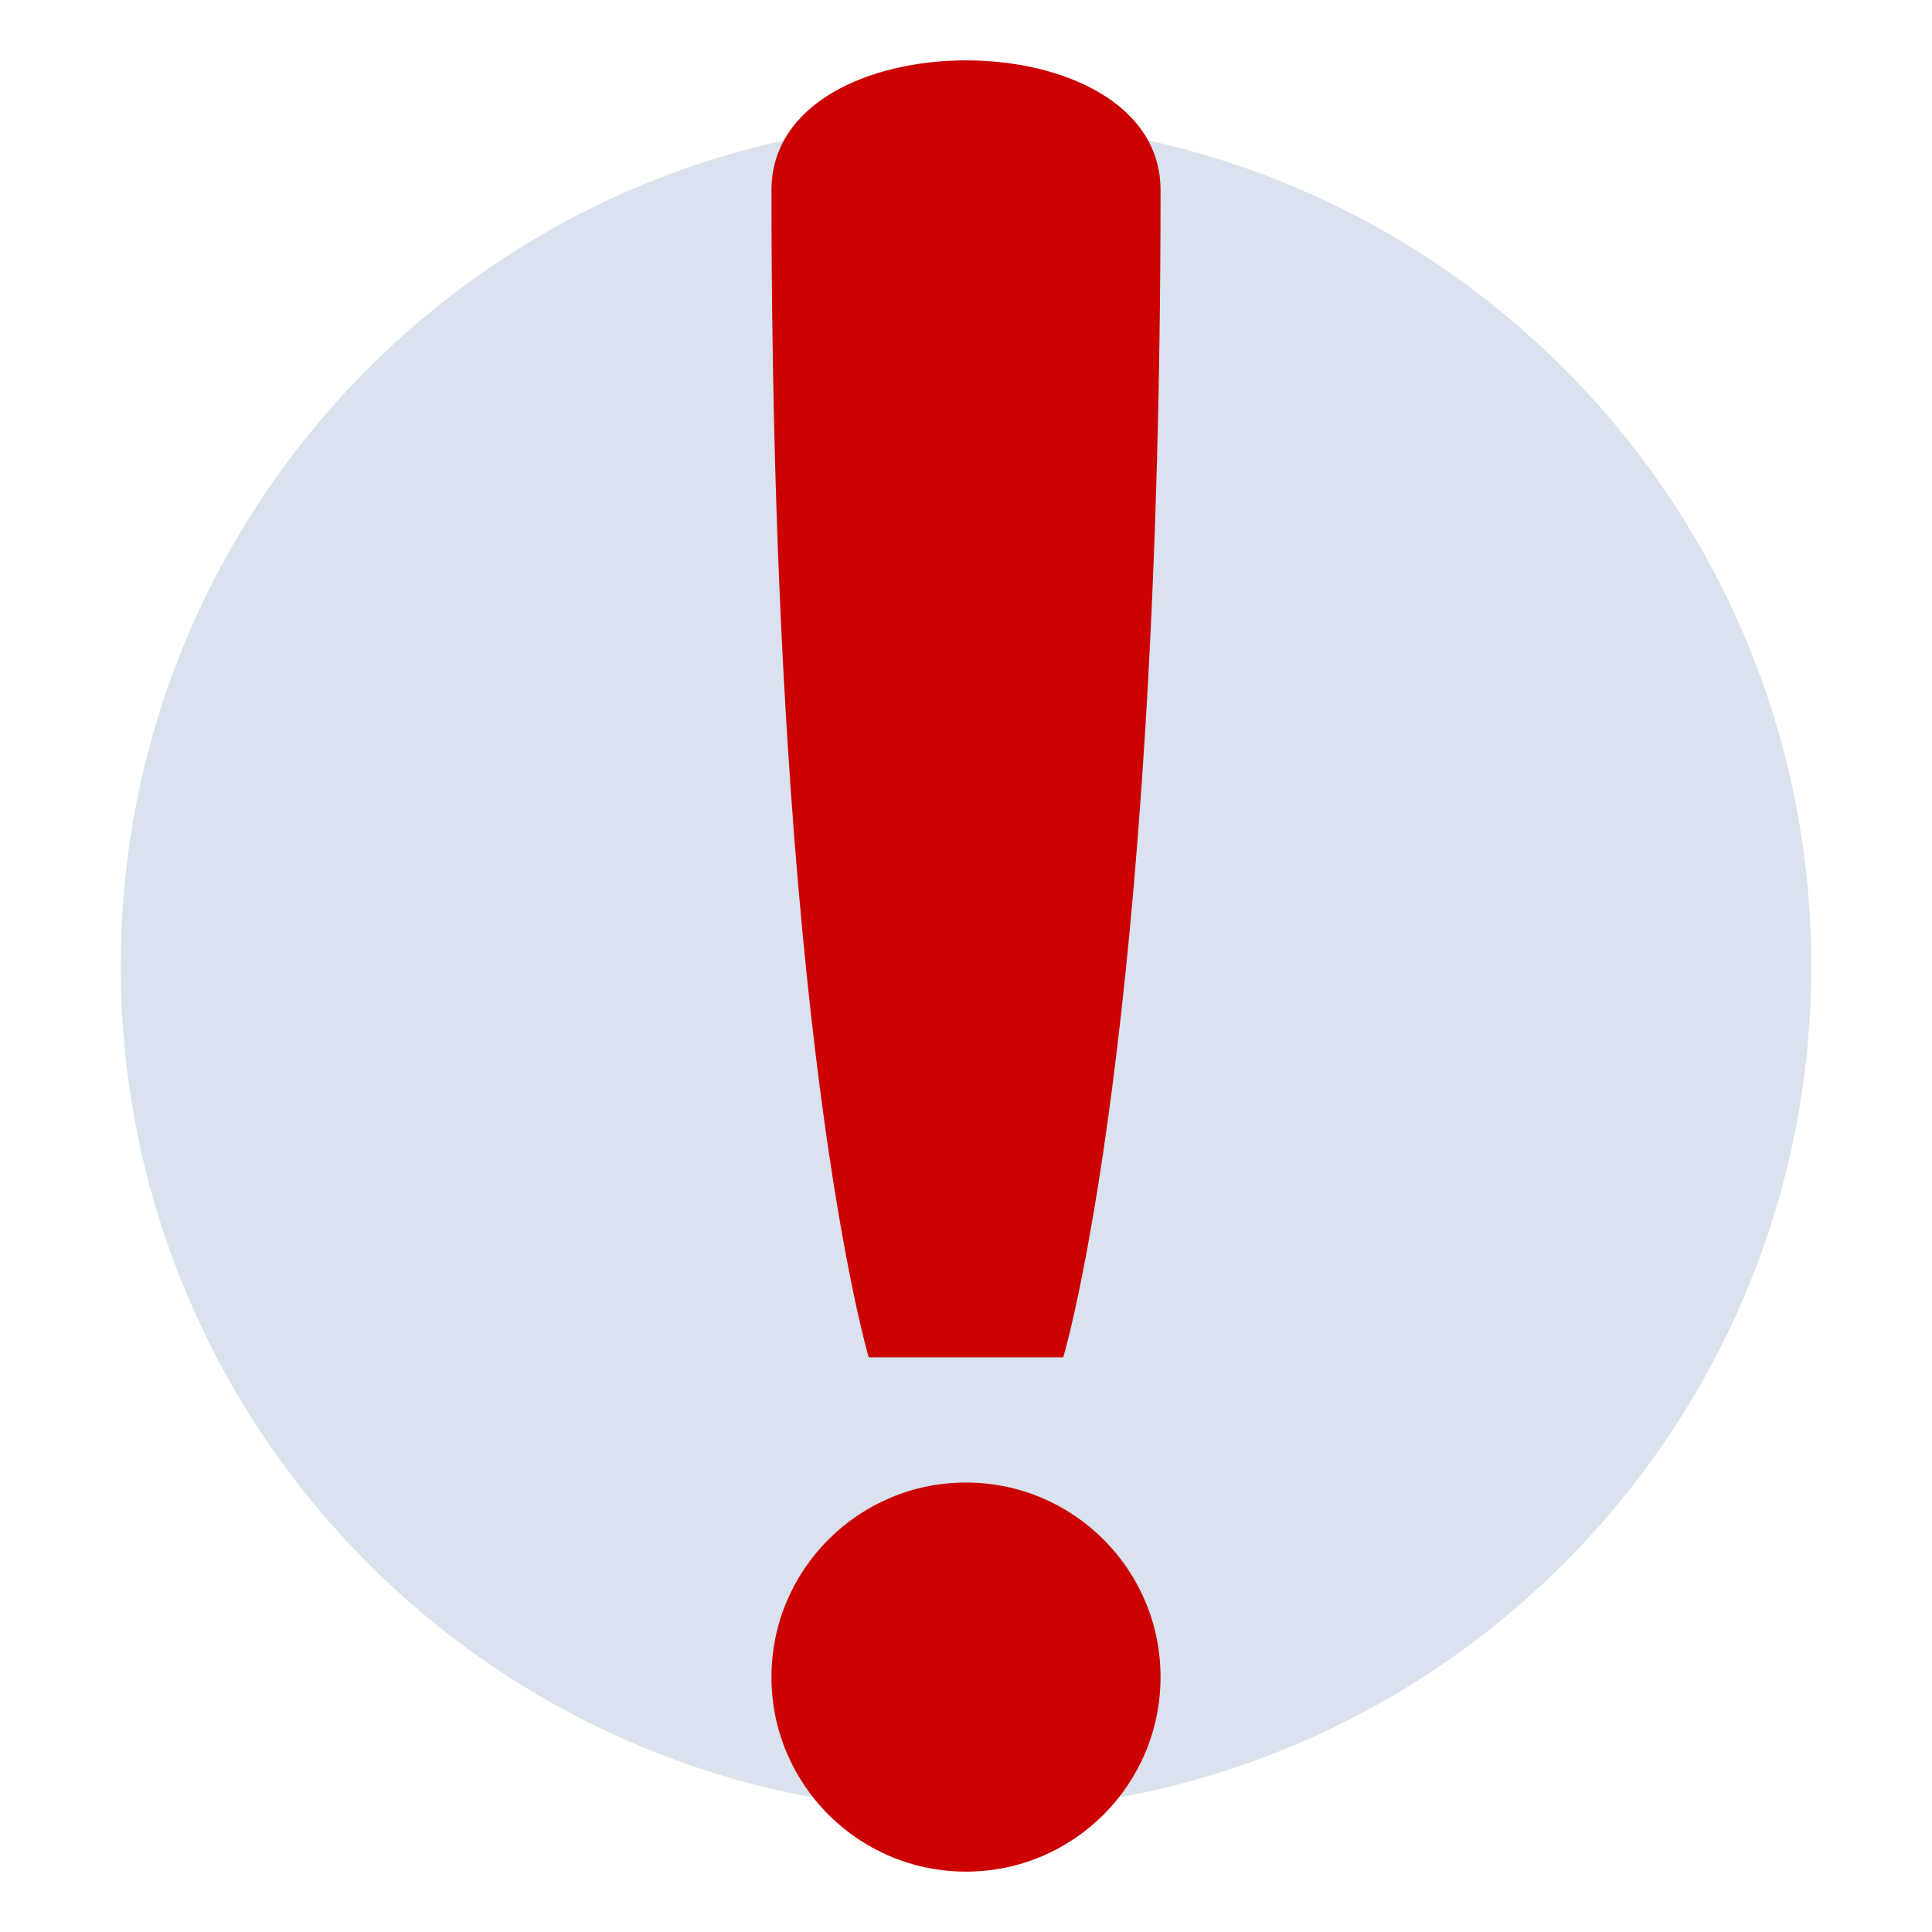
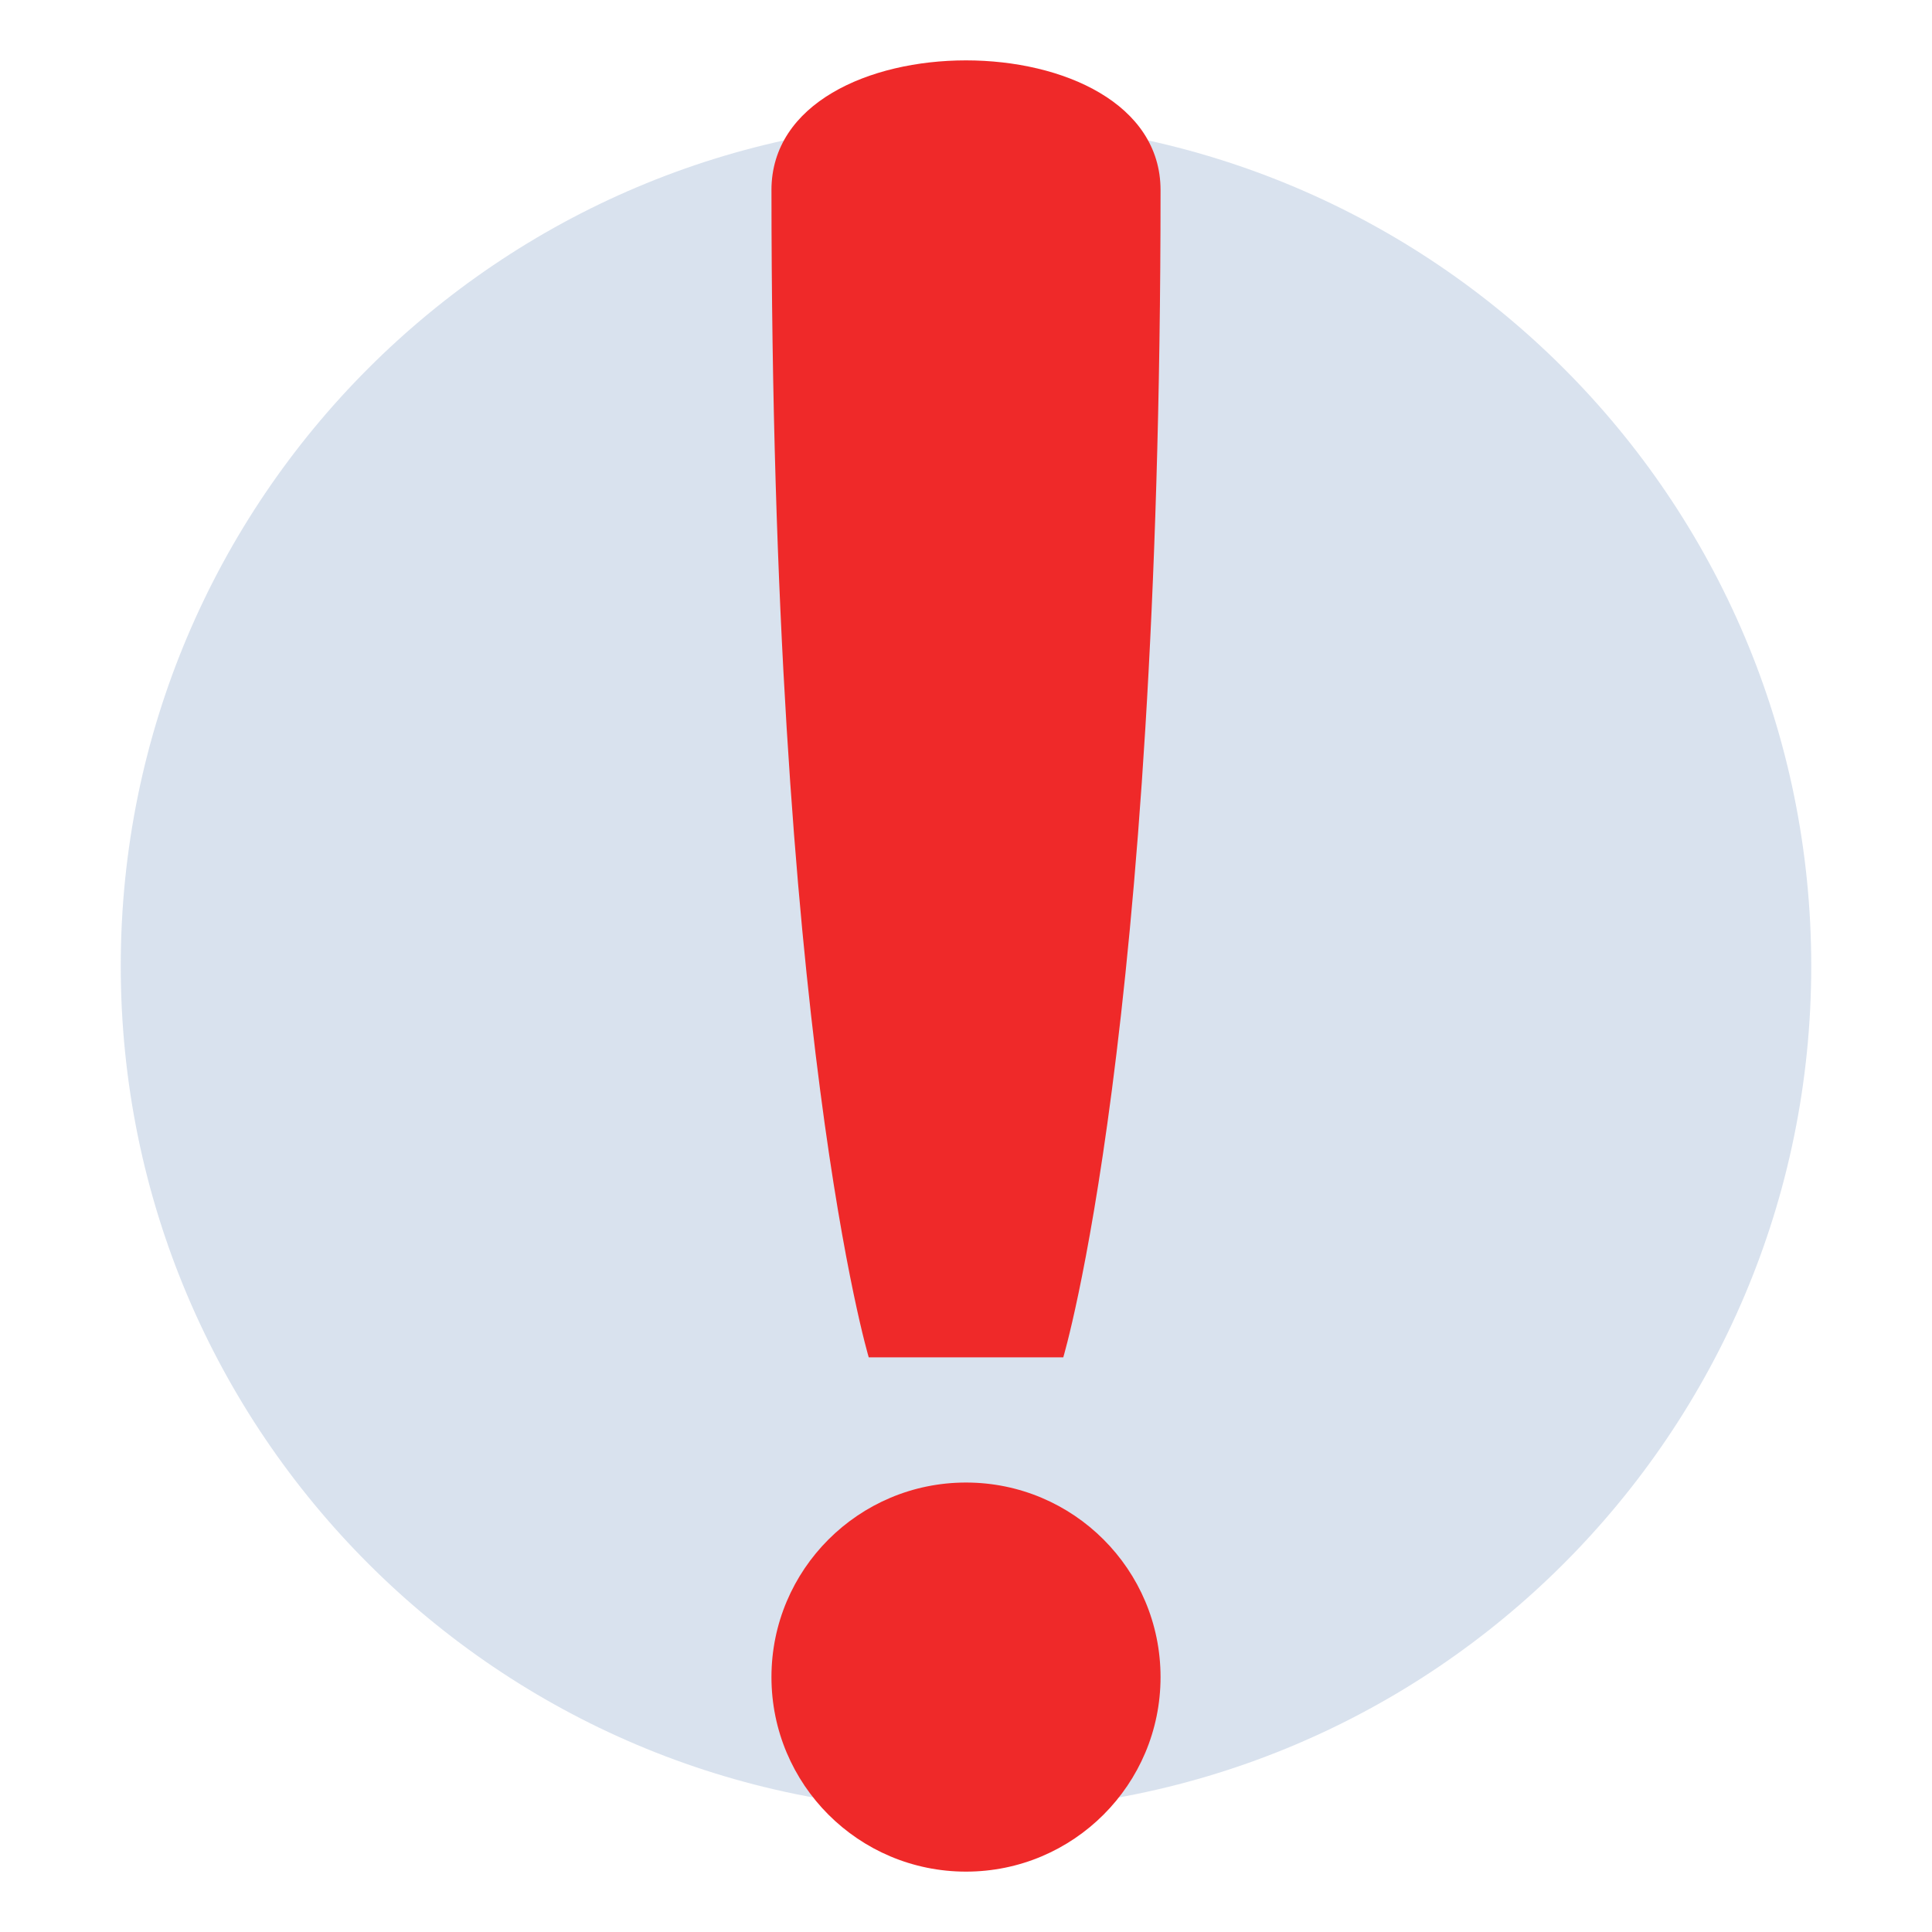
<svg xmlns="http://www.w3.org/2000/svg" width="128" height="128" viewBox="0 0 128 128" version="1.1" id="svg138">
  <defs id="defs135" />
  <g id="layer2" style="display:inline">
    <ellipse style="display:inline;fill:#3465a4;fill-opacity:0.186;stroke-width:1.167;stroke-linecap:round;stroke-linejoin:bevel;paint-order:markers fill stroke" id="path1" cx="64" cy="64" rx="56" ry="56" />
-     <path id="rect24" style="fill:#cc0000;stroke-width:8.593;stroke-linecap:round;stroke-linejoin:bevel;paint-order:markers fill stroke" d="m 51.111,12.593 c 2e-6,-11.457 25.778,-11.457 25.778,2e-6 -1e-6,55.852 -6.444,77.333 -6.444,77.333 H 57.556 c 0,0 -6.444,-21.481 -6.444,-77.333 z" />
-     <ellipse style="display:inline;fill:#cc0000;stroke:none;stroke-width:8.593;stroke-linecap:round;stroke-linejoin:bevel;stroke-dasharray:none;stroke-opacity:1;paint-order:markers fill stroke" id="path24" cx="64" cy="111.111" rx="12.889" ry="12.889" />
+     <path id="rect24" style="fill:#ef2929;stroke-width:8.593;stroke-linecap:round;stroke-linejoin:bevel;paint-order:markers fill stroke" d="m 51.111,12.593 c 2e-6,-11.457 25.778,-11.457 25.778,2e-6 -1e-6,55.852 -6.444,77.333 -6.444,77.333 H 57.556 c 0,0 -6.444,-21.481 -6.444,-77.333 z" />
+     <ellipse style="display:inline;fill:#ef2929;stroke:none;stroke-width:8.593;stroke-linecap:round;stroke-linejoin:bevel;stroke-dasharray:none;stroke-opacity:1;paint-order:markers fill stroke" id="path24" cx="64" cy="111.111" rx="12.889" ry="12.889" />
  </g>
</svg>
